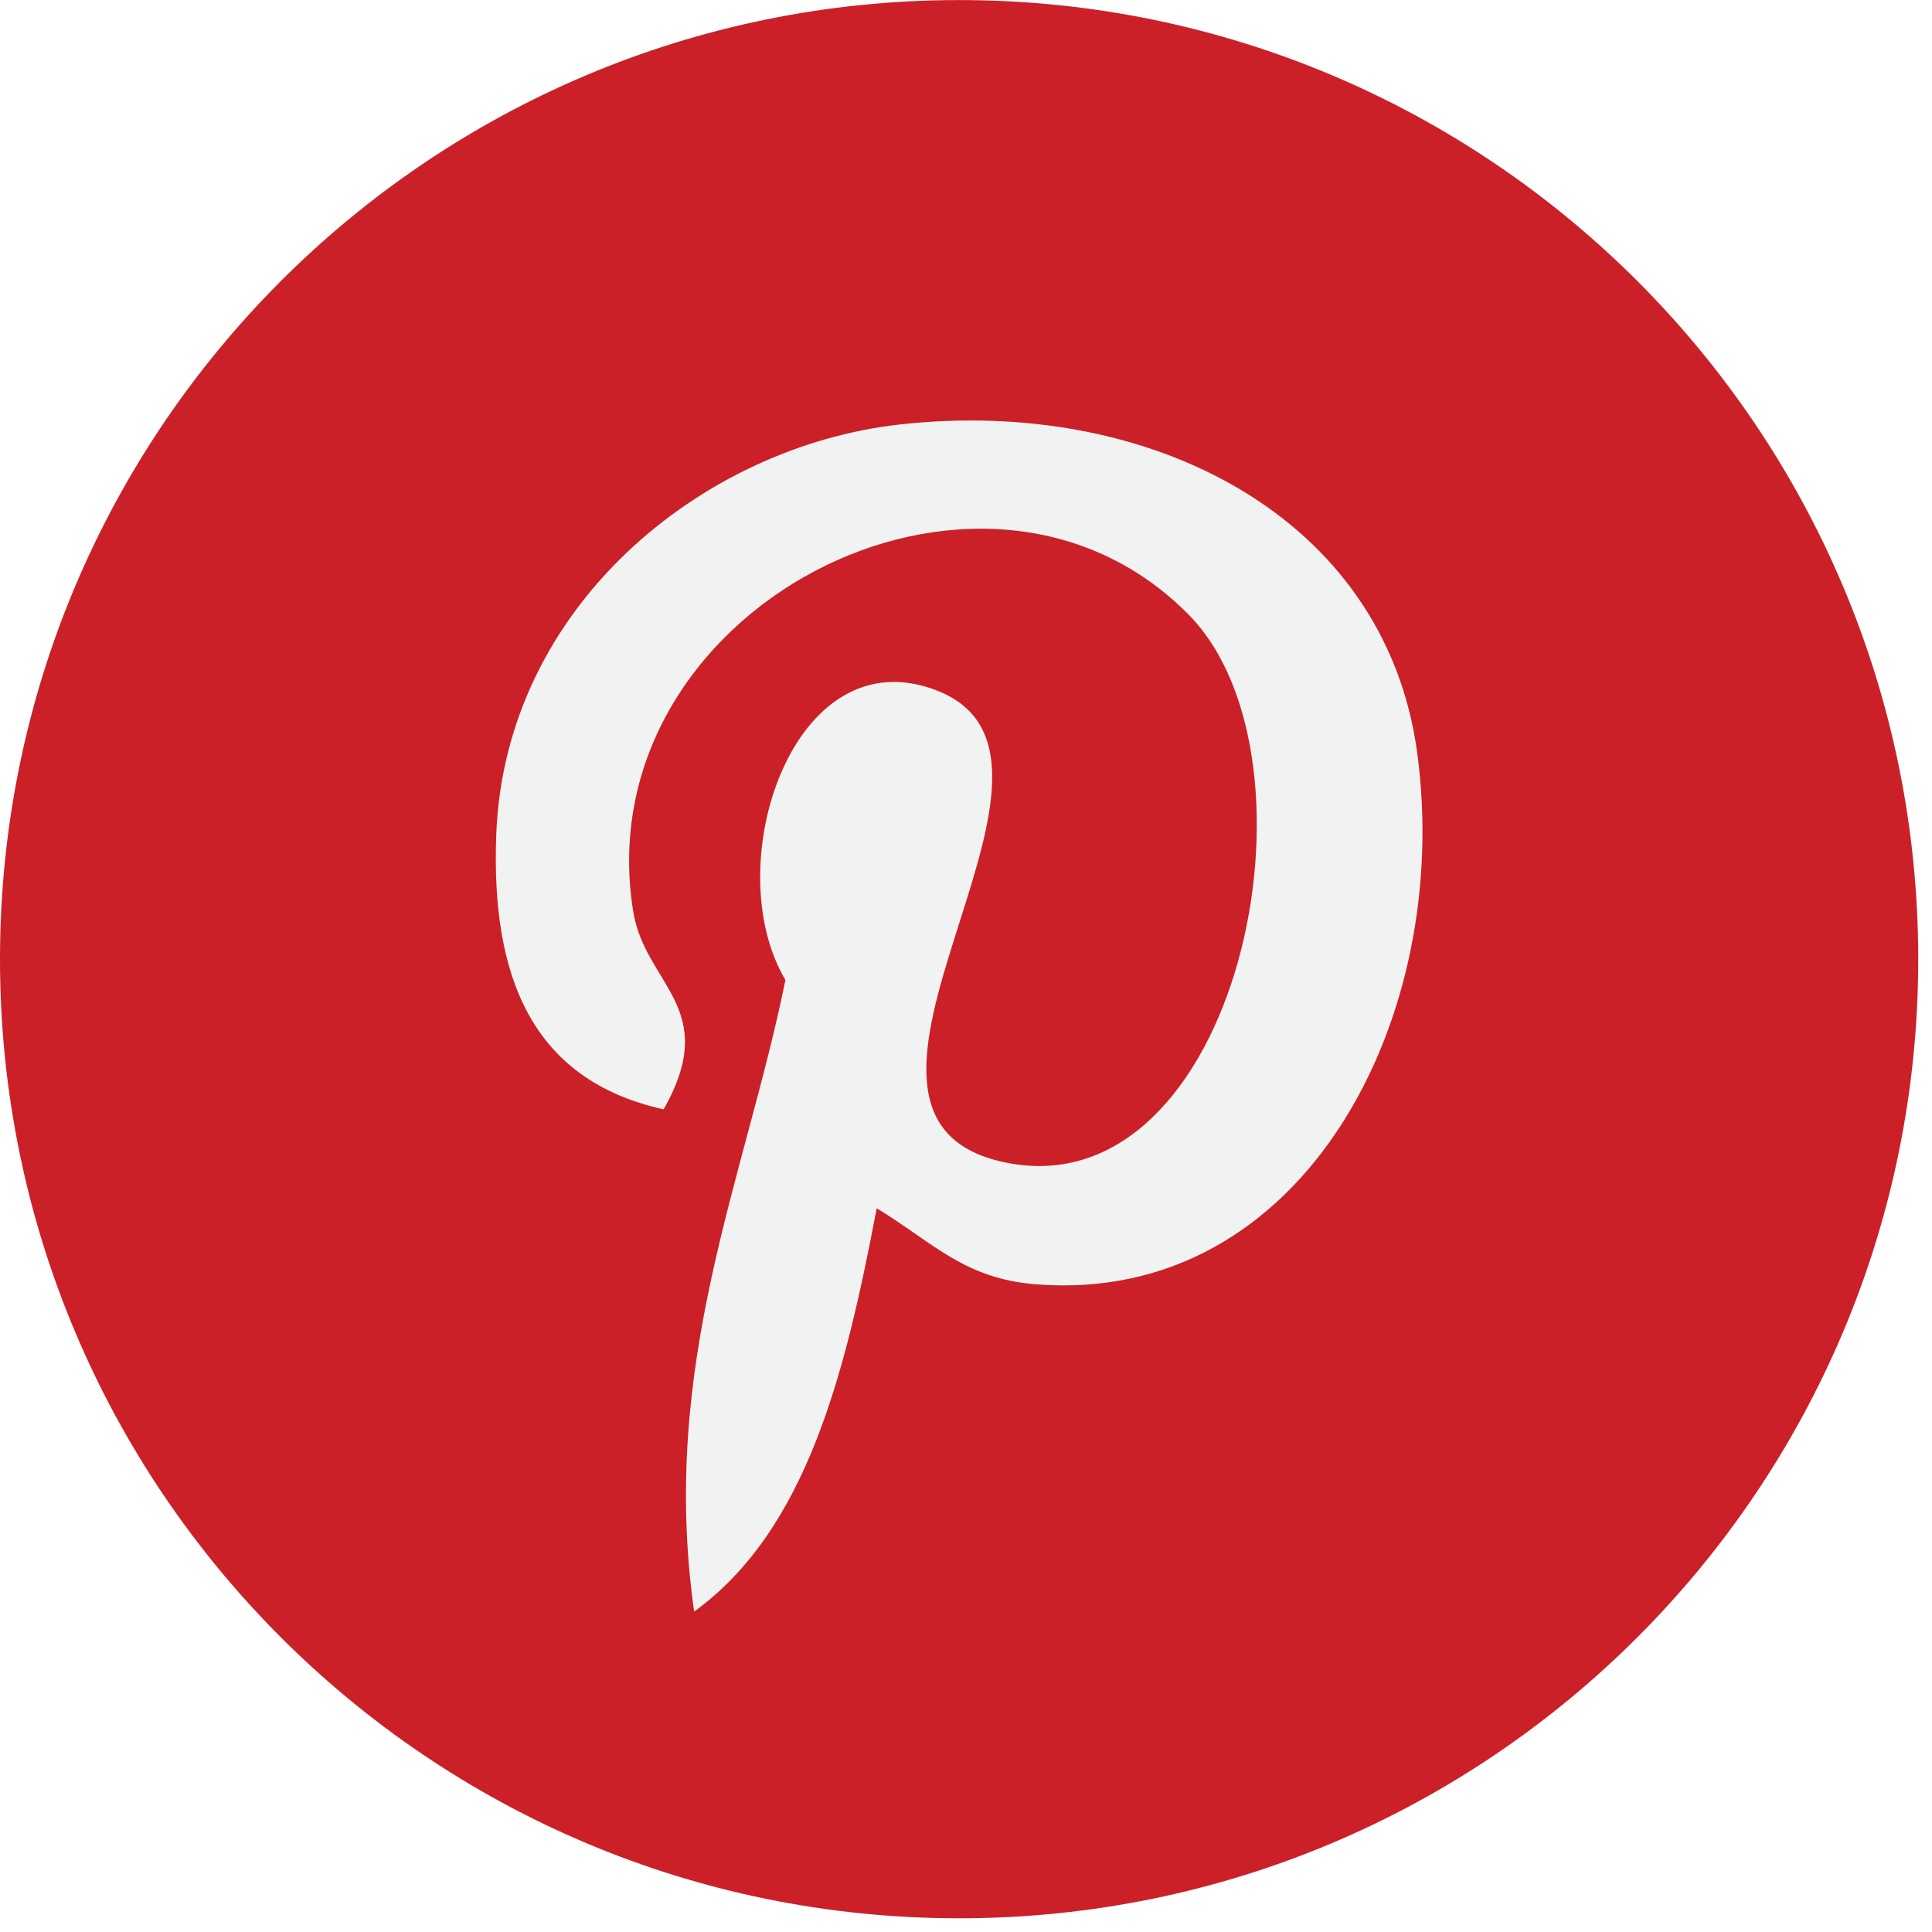
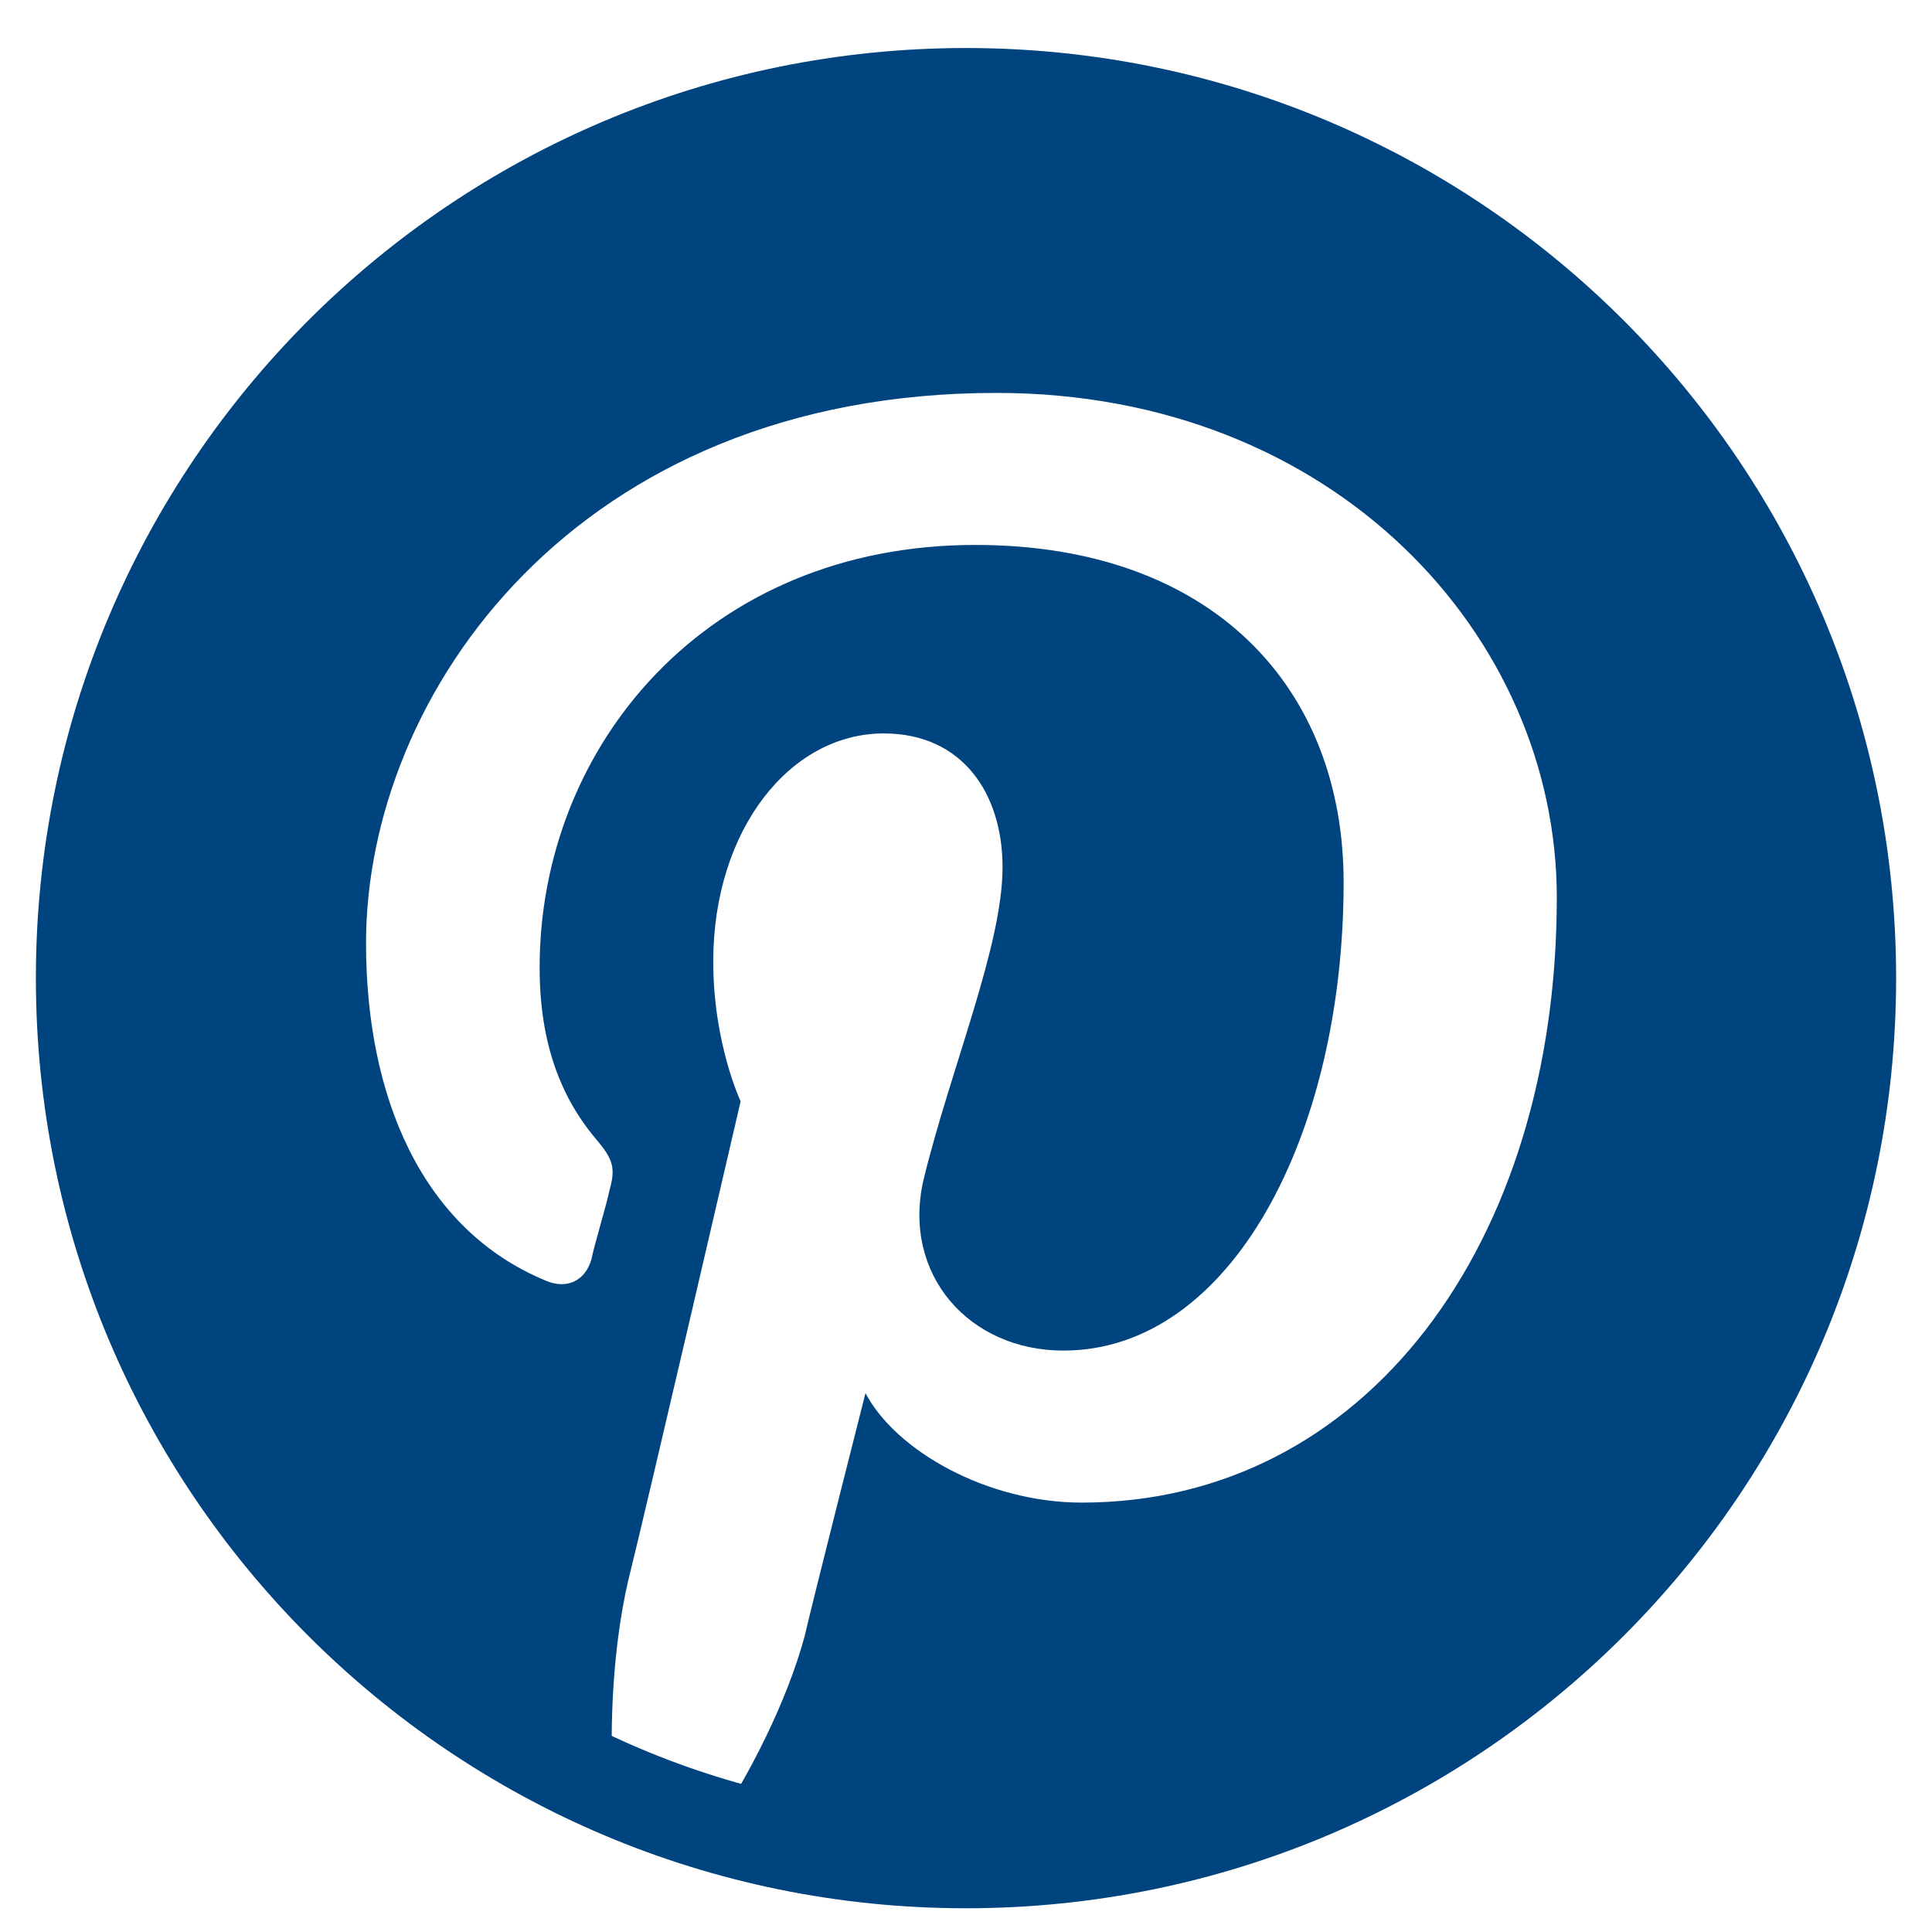
- <svg xmlns="http://www.w3.org/2000/svg" width="32px" height="32px" viewBox="0 0 32 32" version="1.1">
-   <defs />
-   <g id="Page-1" stroke="none" stroke-width="1" fill="none" fill-rule="evenodd">
-     <g id="Pinterest" fill-rule="nonzero">
-       <circle id="Oval" fill="#CB2027" cx="15.886" cy="15.887" r="15.886" />
-       <path d="M17.169,21.273 C15.968,21.181 15.463,20.585 14.521,20.013 C14.004,22.729 13.371,25.333 11.497,26.693 C10.918,22.588 12.346,19.505 13.009,16.232 C11.879,14.329 13.145,10.499 15.53,11.442 C18.464,12.603 12.989,18.518 16.665,19.257 C20.502,20.029 22.069,12.599 19.689,10.182 C16.25,6.693 9.68,10.103 10.488,15.097 C10.685,16.319 11.947,16.689 10.992,18.374 C8.792,17.887 8.135,16.151 8.219,13.837 C8.356,10.05 11.623,7.398 14.9,7.031 C19.044,6.567 22.934,8.552 23.471,12.451 C24.075,16.851 21.6,21.616 17.169,21.273 L17.169,21.273 Z" id="Shape" fill="#F1F2F2" />
-     </g>
-   </g>
+ <svg xmlns="http://www.w3.org/2000/svg" width="35" height="35" viewBox="0 0 35 35" fill="none">
+   <path d="M17.5 1.72C8.672 1.72 1.5 8.88 1.5 17.693C1.5 24.247 5.417 29.865 11.1 32.343C11.045 31.242 11.1 29.865 11.376 28.653C11.707 27.331 13.417 19.951 13.417 19.951C13.417 19.951 12.921 18.904 12.921 17.417C12.921 15.049 14.3 13.287 16.01 13.287C17.445 13.287 18.162 14.388 18.162 15.71C18.162 17.142 17.224 19.345 16.728 21.383C16.341 23.09 17.555 24.467 19.265 24.467C22.3 24.467 24.341 20.557 24.341 15.985C24.341 12.46 21.969 9.872 17.666 9.872C12.81 9.872 9.776 13.507 9.776 17.527C9.776 18.904 10.162 19.896 10.824 20.667C11.1 20.997 11.155 21.163 11.045 21.548C10.99 21.823 10.769 22.54 10.714 22.815C10.603 23.2 10.272 23.366 9.886 23.2C7.624 22.264 6.631 19.841 6.631 17.087C6.631 12.57 10.438 7.118 18.052 7.118C24.176 7.118 28.203 11.524 28.203 16.261C28.203 22.539 24.728 27.221 19.597 27.221C17.886 27.221 16.231 26.285 15.679 25.238C15.679 25.238 14.741 28.928 14.576 29.645C14.245 30.856 13.583 32.123 12.976 33.059C14.41 33.5 15.955 33.72 17.5 33.72C26.328 33.72 33.5 26.56 33.5 17.748C33.5 8.935 26.328 1.72 17.5 1.72Z" fill="#00447F" />
+   <circle cx="17.5" cy="17.72" r="16" stroke="#00447F" stroke-width="1.7" />
</svg>
